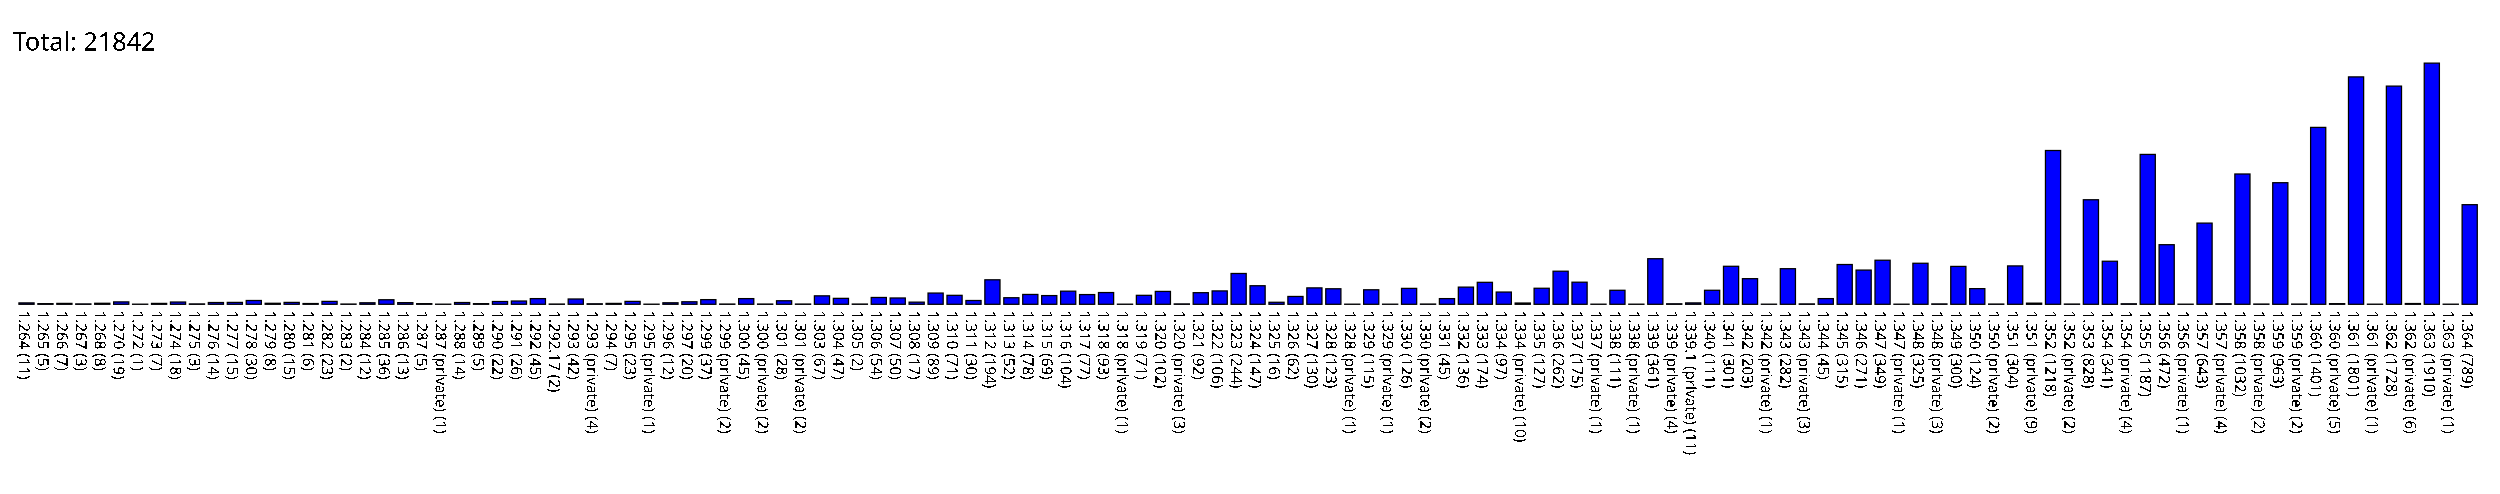
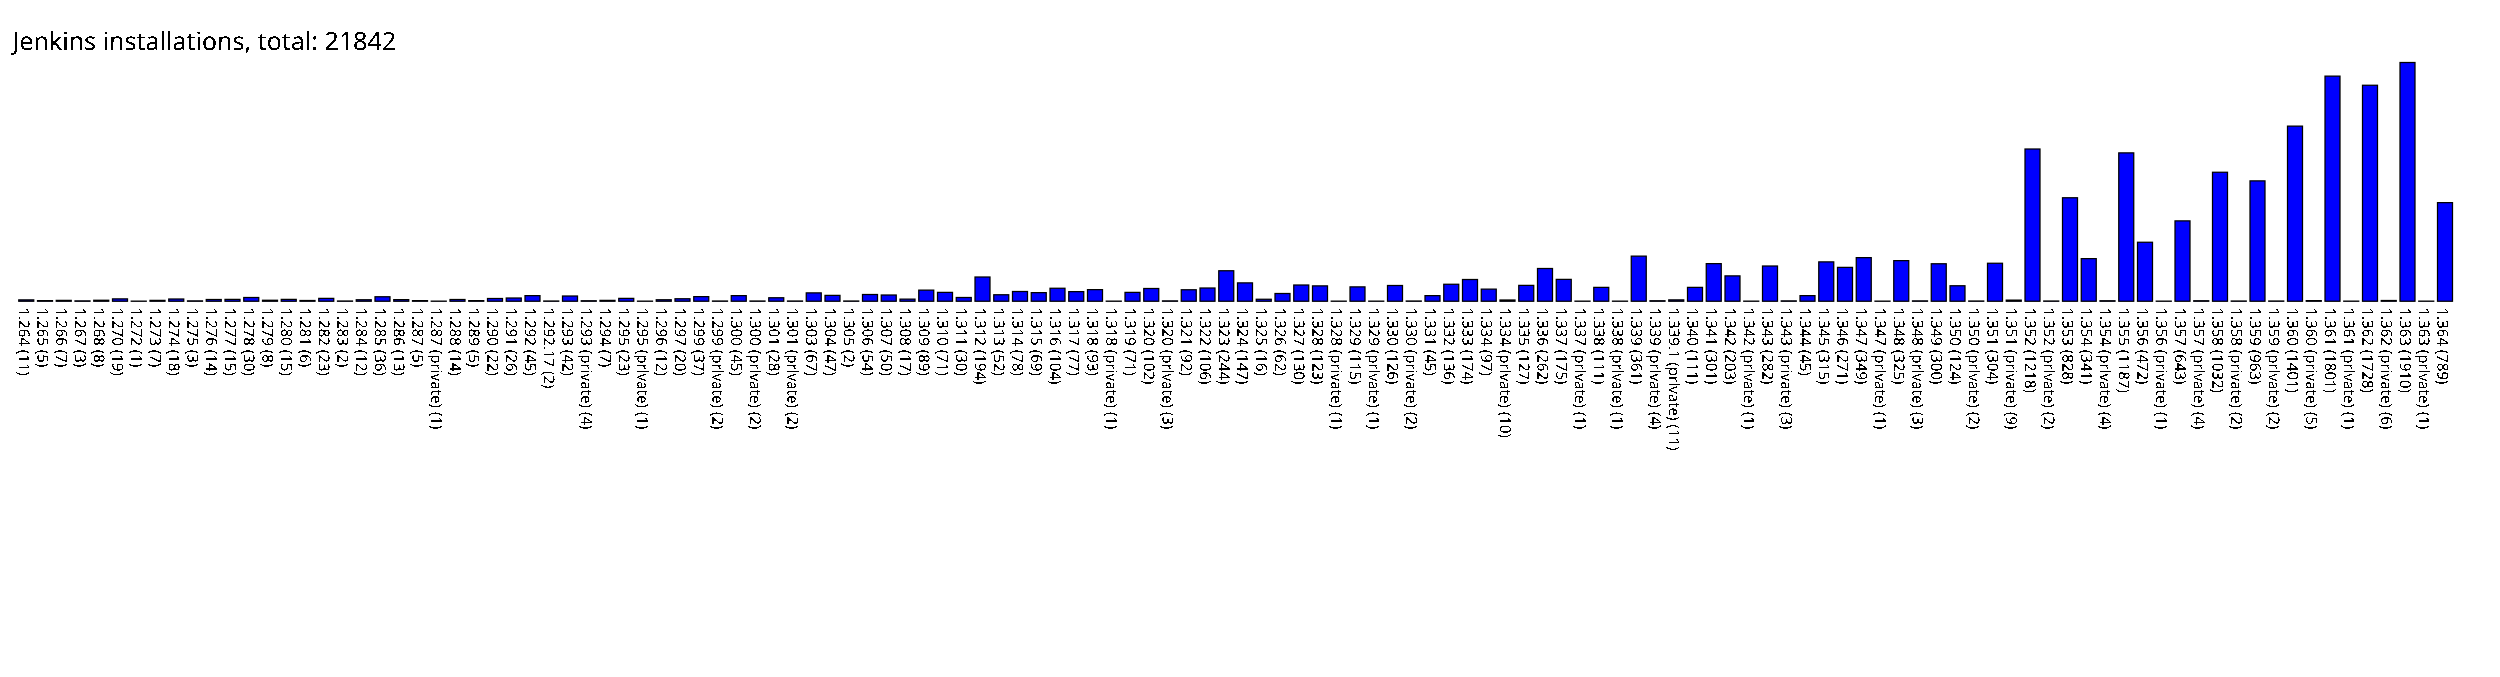
- <svg xmlns="http://www.w3.org/2000/svg" version="1.1" preserveAspectRatio="none" viewBox="0 0 1980 391">
+ <svg xmlns="http://www.w3.org/2000/svg" version="1.1" preserveAspectRatio="none" viewBox="0 0 2000 541">
  <rect fill="blue" height="1.1" stroke="black" width="12" x="15" y="239.9" />
  <text x="15" y="246.0" font-family="Tahoma" font-size="12" transform="rotate(90 15,246.0)" text-rendering="optimizeSpeed" fill="#000000;">1.264 (11)</text>
  <rect fill="blue" height="0.5" stroke="black" width="12" x="30" y="240.5" />
  <text x="30" y="246.0" font-family="Tahoma" font-size="12" transform="rotate(90 30,246.0)" text-rendering="optimizeSpeed" fill="#000000;">1.265 (5)</text>
  <rect fill="blue" height="0.7" stroke="black" width="12" x="45" y="240.3" />
  <text x="45" y="246.0" font-family="Tahoma" font-size="12" transform="rotate(90 45,246.0)" text-rendering="optimizeSpeed" fill="#000000;">1.266 (7)</text>
  <rect fill="blue" height="0.3" stroke="black" width="12" x="60" y="240.7" />
  <text x="60" y="246.0" font-family="Tahoma" font-size="12" transform="rotate(90 60,246.0)" text-rendering="optimizeSpeed" fill="#000000;">1.267 (3)</text>
  <rect fill="blue" height="0.8" stroke="black" width="12" x="75" y="240.2" />
  <text x="75" y="246.0" font-family="Tahoma" font-size="12" transform="rotate(90 75,246.0)" text-rendering="optimizeSpeed" fill="#000000;">1.268 (8)</text>
  <rect fill="blue" height="1.9" stroke="black" width="12" x="90" y="239.1" />
  <text x="90" y="246.0" font-family="Tahoma" font-size="12" transform="rotate(90 90,246.0)" text-rendering="optimizeSpeed" fill="#000000;">1.270 (19)</text>
  <rect fill="blue" height="0.1" stroke="black" width="12" x="105" y="240.9" />
  <text x="105" y="246.0" font-family="Tahoma" font-size="12" transform="rotate(90 105,246.0)" text-rendering="optimizeSpeed" fill="#000000;">1.272 (1)</text>
  <rect fill="blue" height="0.7" stroke="black" width="12" x="120" y="240.3" />
  <text x="120" y="246.0" font-family="Tahoma" font-size="12" transform="rotate(90 120,246.0)" text-rendering="optimizeSpeed" fill="#000000;">1.273 (7)</text>
  <rect fill="blue" height="1.8" stroke="black" width="12" x="135" y="239.2" />
  <text x="135" y="246.0" font-family="Tahoma" font-size="12" transform="rotate(90 135,246.0)" text-rendering="optimizeSpeed" fill="#000000;">1.274 (18)</text>
  <rect fill="blue" height="0.3" stroke="black" width="12" x="150" y="240.7" />
  <text x="150" y="246.0" font-family="Tahoma" font-size="12" transform="rotate(90 150,246.0)" text-rendering="optimizeSpeed" fill="#000000;">1.275 (3)</text>
  <rect fill="blue" height="1.4" stroke="black" width="12" x="165" y="239.6" />
  <text x="165" y="246.0" font-family="Tahoma" font-size="12" transform="rotate(90 165,246.0)" text-rendering="optimizeSpeed" fill="#000000;">1.276 (14)</text>
  <rect fill="blue" height="1.5" stroke="black" width="12" x="180" y="239.5" />
  <text x="180" y="246.0" font-family="Tahoma" font-size="12" transform="rotate(90 180,246.0)" text-rendering="optimizeSpeed" fill="#000000;">1.277 (15)</text>
  <rect fill="blue" height="3" stroke="black" width="12" x="195" y="238" />
  <text x="195" y="246" font-family="Tahoma" font-size="12" transform="rotate(90 195,246)" text-rendering="optimizeSpeed" fill="#000000;">1.278 (30)</text>
  <rect fill="blue" height="0.8" stroke="black" width="12" x="210" y="240.2" />
  <text x="210" y="246.0" font-family="Tahoma" font-size="12" transform="rotate(90 210,246.0)" text-rendering="optimizeSpeed" fill="#000000;">1.279 (8)</text>
  <rect fill="blue" height="1.5" stroke="black" width="12" x="225" y="239.5" />
  <text x="225" y="246.0" font-family="Tahoma" font-size="12" transform="rotate(90 225,246.0)" text-rendering="optimizeSpeed" fill="#000000;">1.280 (15)</text>
  <rect fill="blue" height="0.6" stroke="black" width="12" x="240" y="240.4" />
  <text x="240" y="246.0" font-family="Tahoma" font-size="12" transform="rotate(90 240,246.0)" text-rendering="optimizeSpeed" fill="#000000;">1.281 (6)</text>
  <rect fill="blue" height="2.3" stroke="black" width="12" x="255" y="238.7" />
  <text x="255" y="246.0" font-family="Tahoma" font-size="12" transform="rotate(90 255,246.0)" text-rendering="optimizeSpeed" fill="#000000;">1.282 (23)</text>
  <rect fill="blue" height="0.2" stroke="black" width="12" x="270" y="240.8" />
  <text x="270" y="246.0" font-family="Tahoma" font-size="12" transform="rotate(90 270,246.0)" text-rendering="optimizeSpeed" fill="#000000;">1.283 (2)</text>
  <rect fill="blue" height="1.2" stroke="black" width="12" x="285" y="239.8" />
  <text x="285" y="246.0" font-family="Tahoma" font-size="12" transform="rotate(90 285,246.0)" text-rendering="optimizeSpeed" fill="#000000;">1.284 (12)</text>
  <rect fill="blue" height="3.6" stroke="black" width="12" x="300" y="237.4" />
  <text x="300" y="246.0" font-family="Tahoma" font-size="12" transform="rotate(90 300,246.0)" text-rendering="optimizeSpeed" fill="#000000;">1.285 (36)</text>
  <rect fill="blue" height="1.3" stroke="black" width="12" x="315" y="239.7" />
  <text x="315" y="246.0" font-family="Tahoma" font-size="12" transform="rotate(90 315,246.0)" text-rendering="optimizeSpeed" fill="#000000;">1.286 (13)</text>
  <rect fill="blue" height="0.5" stroke="black" width="12" x="330" y="240.5" />
  <text x="330" y="246.0" font-family="Tahoma" font-size="12" transform="rotate(90 330,246.0)" text-rendering="optimizeSpeed" fill="#000000;">1.287 (5)</text>
  <rect fill="blue" height="0.1" stroke="black" width="12" x="345" y="240.9" />
  <text x="345" y="246.0" font-family="Tahoma" font-size="12" transform="rotate(90 345,246.0)" text-rendering="optimizeSpeed" fill="#000000;">1.287 (private) (1)</text>
  <rect fill="blue" height="1.4" stroke="black" width="12" x="360" y="239.6" />
  <text x="360" y="246.0" font-family="Tahoma" font-size="12" transform="rotate(90 360,246.0)" text-rendering="optimizeSpeed" fill="#000000;">1.288 (14)</text>
  <rect fill="blue" height="0.5" stroke="black" width="12" x="375" y="240.5" />
  <text x="375" y="246.0" font-family="Tahoma" font-size="12" transform="rotate(90 375,246.0)" text-rendering="optimizeSpeed" fill="#000000;">1.289 (5)</text>
  <rect fill="blue" height="2.2" stroke="black" width="12" x="390" y="238.8" />
  <text x="390" y="246.0" font-family="Tahoma" font-size="12" transform="rotate(90 390,246.0)" text-rendering="optimizeSpeed" fill="#000000;">1.290 (22)</text>
  <rect fill="blue" height="2.6" stroke="black" width="12" x="405" y="238.4" />
  <text x="405" y="246.0" font-family="Tahoma" font-size="12" transform="rotate(90 405,246.0)" text-rendering="optimizeSpeed" fill="#000000;">1.291 (26)</text>
  <rect fill="blue" height="4.5" stroke="black" width="12" x="420" y="236.5" />
  <text x="420" y="246.0" font-family="Tahoma" font-size="12" transform="rotate(90 420,246.0)" text-rendering="optimizeSpeed" fill="#000000;">1.292 (45)</text>
  <rect fill="blue" height="0.2" stroke="black" width="12" x="435" y="240.8" />
  <text x="435" y="246.0" font-family="Tahoma" font-size="12" transform="rotate(90 435,246.0)" text-rendering="optimizeSpeed" fill="#000000;">1.292.17 (2)</text>
  <rect fill="blue" height="4.2" stroke="black" width="12" x="450" y="236.8" />
  <text x="450" y="246.0" font-family="Tahoma" font-size="12" transform="rotate(90 450,246.0)" text-rendering="optimizeSpeed" fill="#000000;">1.293 (42)</text>
  <rect fill="blue" height="0.4" stroke="black" width="12" x="465" y="240.6" />
  <text x="465" y="246.0" font-family="Tahoma" font-size="12" transform="rotate(90 465,246.0)" text-rendering="optimizeSpeed" fill="#000000;">1.293 (private) (4)</text>
  <rect fill="blue" height="0.7" stroke="black" width="12" x="480" y="240.3" />
  <text x="480" y="246.0" font-family="Tahoma" font-size="12" transform="rotate(90 480,246.0)" text-rendering="optimizeSpeed" fill="#000000;">1.294 (7)</text>
  <rect fill="blue" height="2.3" stroke="black" width="12" x="495" y="238.7" />
  <text x="495" y="246.0" font-family="Tahoma" font-size="12" transform="rotate(90 495,246.0)" text-rendering="optimizeSpeed" fill="#000000;">1.295 (23)</text>
  <rect fill="blue" height="0.1" stroke="black" width="12" x="510" y="240.9" />
  <text x="510" y="246.0" font-family="Tahoma" font-size="12" transform="rotate(90 510,246.0)" text-rendering="optimizeSpeed" fill="#000000;">1.295 (private) (1)</text>
  <rect fill="blue" height="1.2" stroke="black" width="12" x="525" y="239.8" />
  <text x="525" y="246.0" font-family="Tahoma" font-size="12" transform="rotate(90 525,246.0)" text-rendering="optimizeSpeed" fill="#000000;">1.296 (12)</text>
  <rect fill="blue" height="2" stroke="black" width="12" x="540" y="239" />
  <text x="540" y="246" font-family="Tahoma" font-size="12" transform="rotate(90 540,246)" text-rendering="optimizeSpeed" fill="#000000;">1.297 (20)</text>
  <rect fill="blue" height="3.7" stroke="black" width="12" x="555" y="237.3" />
  <text x="555" y="246.0" font-family="Tahoma" font-size="12" transform="rotate(90 555,246.0)" text-rendering="optimizeSpeed" fill="#000000;">1.299 (37)</text>
  <rect fill="blue" height="0.2" stroke="black" width="12" x="570" y="240.8" />
  <text x="570" y="246.0" font-family="Tahoma" font-size="12" transform="rotate(90 570,246.0)" text-rendering="optimizeSpeed" fill="#000000;">1.299 (private) (2)</text>
  <rect fill="blue" height="4.5" stroke="black" width="12" x="585" y="236.5" />
  <text x="585" y="246.0" font-family="Tahoma" font-size="12" transform="rotate(90 585,246.0)" text-rendering="optimizeSpeed" fill="#000000;">1.300 (45)</text>
  <rect fill="blue" height="0.2" stroke="black" width="12" x="600" y="240.8" />
  <text x="600" y="246.0" font-family="Tahoma" font-size="12" transform="rotate(90 600,246.0)" text-rendering="optimizeSpeed" fill="#000000;">1.300 (private) (2)</text>
  <rect fill="blue" height="2.8" stroke="black" width="12" x="615" y="238.2" />
  <text x="615" y="246.0" font-family="Tahoma" font-size="12" transform="rotate(90 615,246.0)" text-rendering="optimizeSpeed" fill="#000000;">1.301 (28)</text>
  <rect fill="blue" height="0.2" stroke="black" width="12" x="630" y="240.8" />
  <text x="630" y="246.0" font-family="Tahoma" font-size="12" transform="rotate(90 630,246.0)" text-rendering="optimizeSpeed" fill="#000000;">1.301 (private) (2)</text>
  <rect fill="blue" height="6.7" stroke="black" width="12" x="645" y="234.3" />
  <text x="645" y="246.0" font-family="Tahoma" font-size="12" transform="rotate(90 645,246.0)" text-rendering="optimizeSpeed" fill="#000000;">1.303 (67)</text>
  <rect fill="blue" height="4.7" stroke="black" width="12" x="660" y="236.3" />
  <text x="660" y="246.0" font-family="Tahoma" font-size="12" transform="rotate(90 660,246.0)" text-rendering="optimizeSpeed" fill="#000000;">1.304 (47)</text>
  <rect fill="blue" height="0.2" stroke="black" width="12" x="675" y="240.8" />
  <text x="675" y="246.0" font-family="Tahoma" font-size="12" transform="rotate(90 675,246.0)" text-rendering="optimizeSpeed" fill="#000000;">1.305 (2)</text>
  <rect fill="blue" height="5.4" stroke="black" width="12" x="690" y="235.6" />
  <text x="690" y="246.0" font-family="Tahoma" font-size="12" transform="rotate(90 690,246.0)" text-rendering="optimizeSpeed" fill="#000000;">1.306 (54)</text>
  <rect fill="blue" height="5" stroke="black" width="12" x="705" y="236" />
  <text x="705" y="246" font-family="Tahoma" font-size="12" transform="rotate(90 705,246)" text-rendering="optimizeSpeed" fill="#000000;">1.307 (50)</text>
  <rect fill="blue" height="1.7" stroke="black" width="12" x="720" y="239.3" />
  <text x="720" y="246.0" font-family="Tahoma" font-size="12" transform="rotate(90 720,246.0)" text-rendering="optimizeSpeed" fill="#000000;">1.308 (17)</text>
  <rect fill="blue" height="8.9" stroke="black" width="12" x="735" y="232.1" />
  <text x="735" y="246.0" font-family="Tahoma" font-size="12" transform="rotate(90 735,246.0)" text-rendering="optimizeSpeed" fill="#000000;">1.309 (89)</text>
  <rect fill="blue" height="7.1" stroke="black" width="12" x="750" y="233.9" />
  <text x="750" y="246.0" font-family="Tahoma" font-size="12" transform="rotate(90 750,246.0)" text-rendering="optimizeSpeed" fill="#000000;">1.310 (71)</text>
  <rect fill="blue" height="3" stroke="black" width="12" x="765" y="238" />
  <text x="765" y="246" font-family="Tahoma" font-size="12" transform="rotate(90 765,246)" text-rendering="optimizeSpeed" fill="#000000;">1.311 (30)</text>
  <rect fill="blue" height="19.4" stroke="black" width="12" x="780" y="221.6" />
  <text x="780" y="246.0" font-family="Tahoma" font-size="12" transform="rotate(90 780,246.0)" text-rendering="optimizeSpeed" fill="#000000;">1.312 (194)</text>
  <rect fill="blue" height="5.2" stroke="black" width="12" x="795" y="235.8" />
  <text x="795" y="246.0" font-family="Tahoma" font-size="12" transform="rotate(90 795,246.0)" text-rendering="optimizeSpeed" fill="#000000;">1.313 (52)</text>
  <rect fill="blue" height="7.8" stroke="black" width="12" x="810" y="233.2" />
  <text x="810" y="246.0" font-family="Tahoma" font-size="12" transform="rotate(90 810,246.0)" text-rendering="optimizeSpeed" fill="#000000;">1.314 (78)</text>
  <rect fill="blue" height="6.9" stroke="black" width="12" x="825" y="234.1" />
  <text x="825" y="246.0" font-family="Tahoma" font-size="12" transform="rotate(90 825,246.0)" text-rendering="optimizeSpeed" fill="#000000;">1.315 (69)</text>
  <rect fill="blue" height="10.4" stroke="black" width="12" x="840" y="230.6" />
  <text x="840" y="246.0" font-family="Tahoma" font-size="12" transform="rotate(90 840,246.0)" text-rendering="optimizeSpeed" fill="#000000;">1.316 (104)</text>
  <rect fill="blue" height="7.7" stroke="black" width="12" x="855" y="233.3" />
  <text x="855" y="246.0" font-family="Tahoma" font-size="12" transform="rotate(90 855,246.0)" text-rendering="optimizeSpeed" fill="#000000;">1.317 (77)</text>
  <rect fill="blue" height="9.3" stroke="black" width="12" x="870" y="231.7" />
  <text x="870" y="246.0" font-family="Tahoma" font-size="12" transform="rotate(90 870,246.0)" text-rendering="optimizeSpeed" fill="#000000;">1.318 (93)</text>
  <rect fill="blue" height="0.1" stroke="black" width="12" x="885" y="240.9" />
  <text x="885" y="246.0" font-family="Tahoma" font-size="12" transform="rotate(90 885,246.0)" text-rendering="optimizeSpeed" fill="#000000;">1.318 (private) (1)</text>
  <rect fill="blue" height="7.1" stroke="black" width="12" x="900" y="233.9" />
  <text x="900" y="246.0" font-family="Tahoma" font-size="12" transform="rotate(90 900,246.0)" text-rendering="optimizeSpeed" fill="#000000;">1.319 (71)</text>
  <rect fill="blue" height="10.2" stroke="black" width="12" x="915" y="230.8" />
  <text x="915" y="246.0" font-family="Tahoma" font-size="12" transform="rotate(90 915,246.0)" text-rendering="optimizeSpeed" fill="#000000;">1.320 (102)</text>
  <rect fill="blue" height="0.3" stroke="black" width="12" x="930" y="240.7" />
  <text x="930" y="246.0" font-family="Tahoma" font-size="12" transform="rotate(90 930,246.0)" text-rendering="optimizeSpeed" fill="#000000;">1.320 (private) (3)</text>
  <rect fill="blue" height="9.2" stroke="black" width="12" x="945" y="231.8" />
  <text x="945" y="246.0" font-family="Tahoma" font-size="12" transform="rotate(90 945,246.0)" text-rendering="optimizeSpeed" fill="#000000;">1.321 (92)</text>
  <rect fill="blue" height="10.6" stroke="black" width="12" x="960" y="230.4" />
  <text x="960" y="246.0" font-family="Tahoma" font-size="12" transform="rotate(90 960,246.0)" text-rendering="optimizeSpeed" fill="#000000;">1.322 (106)</text>
  <rect fill="blue" height="24.4" stroke="black" width="12" x="975" y="216.6" />
  <text x="975" y="246.0" font-family="Tahoma" font-size="12" transform="rotate(90 975,246.0)" text-rendering="optimizeSpeed" fill="#000000;">1.323 (244)</text>
  <rect fill="blue" height="14.7" stroke="black" width="12" x="990" y="226.3" />
  <text x="990" y="246.0" font-family="Tahoma" font-size="12" transform="rotate(90 990,246.0)" text-rendering="optimizeSpeed" fill="#000000;">1.324 (147)</text>
  <rect fill="blue" height="1.6" stroke="black" width="12" x="1005" y="239.4" />
  <text x="1005" y="246.0" font-family="Tahoma" font-size="12" transform="rotate(90 1005,246.0)" text-rendering="optimizeSpeed" fill="#000000;">1.325 (16)</text>
  <rect fill="blue" height="6.2" stroke="black" width="12" x="1020" y="234.8" />
  <text x="1020" y="246.0" font-family="Tahoma" font-size="12" transform="rotate(90 1020,246.0)" text-rendering="optimizeSpeed" fill="#000000;">1.326 (62)</text>
  <rect fill="blue" height="13" stroke="black" width="12" x="1035" y="228" />
  <text x="1035" y="246" font-family="Tahoma" font-size="12" transform="rotate(90 1035,246)" text-rendering="optimizeSpeed" fill="#000000;">1.327 (130)</text>
  <rect fill="blue" height="12.3" stroke="black" width="12" x="1050" y="228.7" />
  <text x="1050" y="246.0" font-family="Tahoma" font-size="12" transform="rotate(90 1050,246.0)" text-rendering="optimizeSpeed" fill="#000000;">1.328 (123)</text>
  <rect fill="blue" height="0.1" stroke="black" width="12" x="1065" y="240.9" />
  <text x="1065" y="246.0" font-family="Tahoma" font-size="12" transform="rotate(90 1065,246.0)" text-rendering="optimizeSpeed" fill="#000000;">1.328 (private) (1)</text>
  <rect fill="blue" height="11.5" stroke="black" width="12" x="1080" y="229.5" />
  <text x="1080" y="246.0" font-family="Tahoma" font-size="12" transform="rotate(90 1080,246.0)" text-rendering="optimizeSpeed" fill="#000000;">1.329 (115)</text>
  <rect fill="blue" height="0.1" stroke="black" width="12" x="1095" y="240.9" />
  <text x="1095" y="246.0" font-family="Tahoma" font-size="12" transform="rotate(90 1095,246.0)" text-rendering="optimizeSpeed" fill="#000000;">1.329 (private) (1)</text>
  <rect fill="blue" height="12.6" stroke="black" width="12" x="1110" y="228.4" />
  <text x="1110" y="246.0" font-family="Tahoma" font-size="12" transform="rotate(90 1110,246.0)" text-rendering="optimizeSpeed" fill="#000000;">1.330 (126)</text>
  <rect fill="blue" height="0.2" stroke="black" width="12" x="1125" y="240.8" />
  <text x="1125" y="246.0" font-family="Tahoma" font-size="12" transform="rotate(90 1125,246.0)" text-rendering="optimizeSpeed" fill="#000000;">1.330 (private) (2)</text>
  <rect fill="blue" height="4.5" stroke="black" width="12" x="1140" y="236.5" />
  <text x="1140" y="246.0" font-family="Tahoma" font-size="12" transform="rotate(90 1140,246.0)" text-rendering="optimizeSpeed" fill="#000000;">1.331 (45)</text>
  <rect fill="blue" height="13.6" stroke="black" width="12" x="1155" y="227.4" />
  <text x="1155" y="246.0" font-family="Tahoma" font-size="12" transform="rotate(90 1155,246.0)" text-rendering="optimizeSpeed" fill="#000000;">1.332 (136)</text>
  <rect fill="blue" height="17.4" stroke="black" width="12" x="1170" y="223.6" />
  <text x="1170" y="246.0" font-family="Tahoma" font-size="12" transform="rotate(90 1170,246.0)" text-rendering="optimizeSpeed" fill="#000000;">1.333 (174)</text>
  <rect fill="blue" height="9.7" stroke="black" width="12" x="1185" y="231.3" />
  <text x="1185" y="246.0" font-family="Tahoma" font-size="12" transform="rotate(90 1185,246.0)" text-rendering="optimizeSpeed" fill="#000000;">1.334 (97)</text>
  <rect fill="blue" height="1" stroke="black" width="12" x="1200" y="240" />
  <text x="1200" y="246" font-family="Tahoma" font-size="12" transform="rotate(90 1200,246)" text-rendering="optimizeSpeed" fill="#000000;">1.334 (private) (10)</text>
  <rect fill="blue" height="12.7" stroke="black" width="12" x="1215" y="228.3" />
  <text x="1215" y="246.0" font-family="Tahoma" font-size="12" transform="rotate(90 1215,246.0)" text-rendering="optimizeSpeed" fill="#000000;">1.335 (127)</text>
  <rect fill="blue" height="26.2" stroke="black" width="12" x="1230" y="214.8" />
  <text x="1230" y="246.0" font-family="Tahoma" font-size="12" transform="rotate(90 1230,246.0)" text-rendering="optimizeSpeed" fill="#000000;">1.336 (262)</text>
  <rect fill="blue" height="17.5" stroke="black" width="12" x="1245" y="223.5" />
  <text x="1245" y="246.0" font-family="Tahoma" font-size="12" transform="rotate(90 1245,246.0)" text-rendering="optimizeSpeed" fill="#000000;">1.337 (175)</text>
  <rect fill="blue" height="0.1" stroke="black" width="12" x="1260" y="240.9" />
  <text x="1260" y="246.0" font-family="Tahoma" font-size="12" transform="rotate(90 1260,246.0)" text-rendering="optimizeSpeed" fill="#000000;">1.337 (private) (1)</text>
  <rect fill="blue" height="11.1" stroke="black" width="12" x="1275" y="229.9" />
  <text x="1275" y="246.0" font-family="Tahoma" font-size="12" transform="rotate(90 1275,246.0)" text-rendering="optimizeSpeed" fill="#000000;">1.338 (111)</text>
  <rect fill="blue" height="0.1" stroke="black" width="12" x="1290" y="240.9" />
  <text x="1290" y="246.0" font-family="Tahoma" font-size="12" transform="rotate(90 1290,246.0)" text-rendering="optimizeSpeed" fill="#000000;">1.338 (private) (1)</text>
  <rect fill="blue" height="36.1" stroke="black" width="12" x="1305" y="204.9" />
  <text x="1305" y="246.0" font-family="Tahoma" font-size="12" transform="rotate(90 1305,246.0)" text-rendering="optimizeSpeed" fill="#000000;">1.339 (361)</text>
  <rect fill="blue" height="0.4" stroke="black" width="12" x="1320" y="240.6" />
  <text x="1320" y="246.0" font-family="Tahoma" font-size="12" transform="rotate(90 1320,246.0)" text-rendering="optimizeSpeed" fill="#000000;">1.339 (private) (4)</text>
  <rect fill="blue" height="1.1" stroke="black" width="12" x="1335" y="239.9" />
  <text x="1335" y="246.0" font-family="Tahoma" font-size="12" transform="rotate(90 1335,246.0)" text-rendering="optimizeSpeed" fill="#000000;">1.339.1 (private) (11)</text>
  <rect fill="blue" height="11.1" stroke="black" width="12" x="1350" y="229.9" />
  <text x="1350" y="246.0" font-family="Tahoma" font-size="12" transform="rotate(90 1350,246.0)" text-rendering="optimizeSpeed" fill="#000000;">1.340 (111)</text>
  <rect fill="blue" height="30.1" stroke="black" width="12" x="1365" y="210.9" />
  <text x="1365" y="246.0" font-family="Tahoma" font-size="12" transform="rotate(90 1365,246.0)" text-rendering="optimizeSpeed" fill="#000000;">1.341 (301)</text>
  <rect fill="blue" height="20.3" stroke="black" width="12" x="1380" y="220.7" />
  <text x="1380" y="246.0" font-family="Tahoma" font-size="12" transform="rotate(90 1380,246.0)" text-rendering="optimizeSpeed" fill="#000000;">1.342 (203)</text>
  <rect fill="blue" height="0.1" stroke="black" width="12" x="1395" y="240.9" />
  <text x="1395" y="246.0" font-family="Tahoma" font-size="12" transform="rotate(90 1395,246.0)" text-rendering="optimizeSpeed" fill="#000000;">1.342 (private) (1)</text>
  <rect fill="blue" height="28.2" stroke="black" width="12" x="1410" y="212.8" />
  <text x="1410" y="246.0" font-family="Tahoma" font-size="12" transform="rotate(90 1410,246.0)" text-rendering="optimizeSpeed" fill="#000000;">1.343 (282)</text>
  <rect fill="blue" height="0.3" stroke="black" width="12" x="1425" y="240.7" />
  <text x="1425" y="246.0" font-family="Tahoma" font-size="12" transform="rotate(90 1425,246.0)" text-rendering="optimizeSpeed" fill="#000000;">1.343 (private) (3)</text>
  <rect fill="blue" height="4.5" stroke="black" width="12" x="1440" y="236.5" />
  <text x="1440" y="246.0" font-family="Tahoma" font-size="12" transform="rotate(90 1440,246.0)" text-rendering="optimizeSpeed" fill="#000000;">1.344 (45)</text>
  <rect fill="blue" height="31.5" stroke="black" width="12" x="1455" y="209.5" />
  <text x="1455" y="246.0" font-family="Tahoma" font-size="12" transform="rotate(90 1455,246.0)" text-rendering="optimizeSpeed" fill="#000000;">1.345 (315)</text>
  <rect fill="blue" height="27.1" stroke="black" width="12" x="1470" y="213.9" />
  <text x="1470" y="246.0" font-family="Tahoma" font-size="12" transform="rotate(90 1470,246.0)" text-rendering="optimizeSpeed" fill="#000000;">1.346 (271)</text>
  <rect fill="blue" height="34.9" stroke="black" width="12" x="1485" y="206.1" />
  <text x="1485" y="246.0" font-family="Tahoma" font-size="12" transform="rotate(90 1485,246.0)" text-rendering="optimizeSpeed" fill="#000000;">1.347 (349)</text>
  <rect fill="blue" height="0.1" stroke="black" width="12" x="1500" y="240.9" />
  <text x="1500" y="246.0" font-family="Tahoma" font-size="12" transform="rotate(90 1500,246.0)" text-rendering="optimizeSpeed" fill="#000000;">1.347 (private) (1)</text>
  <rect fill="blue" height="32.5" stroke="black" width="12" x="1515" y="208.5" />
  <text x="1515" y="246.0" font-family="Tahoma" font-size="12" transform="rotate(90 1515,246.0)" text-rendering="optimizeSpeed" fill="#000000;">1.348 (325)</text>
  <rect fill="blue" height="0.3" stroke="black" width="12" x="1530" y="240.7" />
  <text x="1530" y="246.0" font-family="Tahoma" font-size="12" transform="rotate(90 1530,246.0)" text-rendering="optimizeSpeed" fill="#000000;">1.348 (private) (3)</text>
  <rect fill="blue" height="30" stroke="black" width="12" x="1545" y="211" />
  <text x="1545" y="246" font-family="Tahoma" font-size="12" transform="rotate(90 1545,246)" text-rendering="optimizeSpeed" fill="#000000;">1.349 (300)</text>
  <rect fill="blue" height="12.4" stroke="black" width="12" x="1560" y="228.6" />
  <text x="1560" y="246.0" font-family="Tahoma" font-size="12" transform="rotate(90 1560,246.0)" text-rendering="optimizeSpeed" fill="#000000;">1.350 (124)</text>
  <rect fill="blue" height="0.2" stroke="black" width="12" x="1575" y="240.8" />
  <text x="1575" y="246.0" font-family="Tahoma" font-size="12" transform="rotate(90 1575,246.0)" text-rendering="optimizeSpeed" fill="#000000;">1.350 (private) (2)</text>
  <rect fill="blue" height="30.4" stroke="black" width="12" x="1590" y="210.6" />
  <text x="1590" y="246.0" font-family="Tahoma" font-size="12" transform="rotate(90 1590,246.0)" text-rendering="optimizeSpeed" fill="#000000;">1.351 (304)</text>
  <rect fill="blue" height="0.9" stroke="black" width="12" x="1605" y="240.1" />
  <text x="1605" y="246.0" font-family="Tahoma" font-size="12" transform="rotate(90 1605,246.0)" text-rendering="optimizeSpeed" fill="#000000;">1.351 (private) (9)</text>
  <rect fill="blue" height="121.8" stroke="black" width="12" x="1620" y="119.2" />
  <text x="1620" y="246.0" font-family="Tahoma" font-size="12" transform="rotate(90 1620,246.0)" text-rendering="optimizeSpeed" fill="#000000;">1.352 (1218)</text>
  <rect fill="blue" height="0.2" stroke="black" width="12" x="1635" y="240.8" />
  <text x="1635" y="246.0" font-family="Tahoma" font-size="12" transform="rotate(90 1635,246.0)" text-rendering="optimizeSpeed" fill="#000000;">1.352 (private) (2)</text>
  <rect fill="blue" height="82.8" stroke="black" width="12" x="1650" y="158.2" />
  <text x="1650" y="246.0" font-family="Tahoma" font-size="12" transform="rotate(90 1650,246.0)" text-rendering="optimizeSpeed" fill="#000000;">1.353 (828)</text>
  <rect fill="blue" height="34.1" stroke="black" width="12" x="1665" y="206.9" />
  <text x="1665" y="246.0" font-family="Tahoma" font-size="12" transform="rotate(90 1665,246.0)" text-rendering="optimizeSpeed" fill="#000000;">1.354 (341)</text>
  <rect fill="blue" height="0.4" stroke="black" width="12" x="1680" y="240.6" />
  <text x="1680" y="246.0" font-family="Tahoma" font-size="12" transform="rotate(90 1680,246.0)" text-rendering="optimizeSpeed" fill="#000000;">1.354 (private) (4)</text>
  <rect fill="blue" height="118.7" stroke="black" width="12" x="1695" y="122.3" />
  <text x="1695" y="246.0" font-family="Tahoma" font-size="12" transform="rotate(90 1695,246.0)" text-rendering="optimizeSpeed" fill="#000000;">1.355 (1187)</text>
  <rect fill="blue" height="47.2" stroke="black" width="12" x="1710" y="193.8" />
  <text x="1710" y="246.0" font-family="Tahoma" font-size="12" transform="rotate(90 1710,246.0)" text-rendering="optimizeSpeed" fill="#000000;">1.356 (472)</text>
  <rect fill="blue" height="0.1" stroke="black" width="12" x="1725" y="240.9" />
  <text x="1725" y="246.0" font-family="Tahoma" font-size="12" transform="rotate(90 1725,246.0)" text-rendering="optimizeSpeed" fill="#000000;">1.356 (private) (1)</text>
  <rect fill="blue" height="64.3" stroke="black" width="12" x="1740" y="176.7" />
  <text x="1740" y="246.0" font-family="Tahoma" font-size="12" transform="rotate(90 1740,246.0)" text-rendering="optimizeSpeed" fill="#000000;">1.357 (643)</text>
  <rect fill="blue" height="0.4" stroke="black" width="12" x="1755" y="240.6" />
  <text x="1755" y="246.0" font-family="Tahoma" font-size="12" transform="rotate(90 1755,246.0)" text-rendering="optimizeSpeed" fill="#000000;">1.357 (private) (4)</text>
  <rect fill="blue" height="103.2" stroke="black" width="12" x="1770" y="137.8" />
  <text x="1770" y="246.0" font-family="Tahoma" font-size="12" transform="rotate(90 1770,246.0)" text-rendering="optimizeSpeed" fill="#000000;">1.358 (1032)</text>
  <rect fill="blue" height="0.2" stroke="black" width="12" x="1785" y="240.8" />
  <text x="1785" y="246.0" font-family="Tahoma" font-size="12" transform="rotate(90 1785,246.0)" text-rendering="optimizeSpeed" fill="#000000;">1.358 (private) (2)</text>
  <rect fill="blue" height="96.3" stroke="black" width="12" x="1800" y="144.7" />
  <text x="1800" y="246.0" font-family="Tahoma" font-size="12" transform="rotate(90 1800,246.0)" text-rendering="optimizeSpeed" fill="#000000;">1.359 (963)</text>
  <rect fill="blue" height="0.2" stroke="black" width="12" x="1815" y="240.8" />
  <text x="1815" y="246.0" font-family="Tahoma" font-size="12" transform="rotate(90 1815,246.0)" text-rendering="optimizeSpeed" fill="#000000;">1.359 (private) (2)</text>
  <rect fill="blue" height="140.1" stroke="black" width="12" x="1830" y="100.9" />
  <text x="1830" y="246.0" font-family="Tahoma" font-size="12" transform="rotate(90 1830,246.0)" text-rendering="optimizeSpeed" fill="#000000;">1.360 (1401)</text>
  <rect fill="blue" height="0.5" stroke="black" width="12" x="1845" y="240.5" />
  <text x="1845" y="246.0" font-family="Tahoma" font-size="12" transform="rotate(90 1845,246.0)" text-rendering="optimizeSpeed" fill="#000000;">1.360 (private) (5)</text>
  <rect fill="blue" height="180.1" stroke="black" width="12" x="1860" y="60.9" />
  <text x="1860" y="246.0" font-family="Tahoma" font-size="12" transform="rotate(90 1860,246.0)" text-rendering="optimizeSpeed" fill="#000000;">1.361 (1801)</text>
  <rect fill="blue" height="0.1" stroke="black" width="12" x="1875" y="240.9" />
  <text x="1875" y="246.0" font-family="Tahoma" font-size="12" transform="rotate(90 1875,246.0)" text-rendering="optimizeSpeed" fill="#000000;">1.361 (private) (1)</text>
  <rect fill="blue" height="172.8" stroke="black" width="12" x="1890" y="68.2" />
  <text x="1890" y="246.0" font-family="Tahoma" font-size="12" transform="rotate(90 1890,246.0)" text-rendering="optimizeSpeed" fill="#000000;">1.362 (1728)</text>
  <rect fill="blue" height="0.6" stroke="black" width="12" x="1905" y="240.4" />
  <text x="1905" y="246.0" font-family="Tahoma" font-size="12" transform="rotate(90 1905,246.0)" text-rendering="optimizeSpeed" fill="#000000;">1.362 (private) (6)</text>
  <rect fill="blue" height="191" stroke="black" width="12" x="1920" y="50" />
  <text x="1920" y="246" font-family="Tahoma" font-size="12" transform="rotate(90 1920,246)" text-rendering="optimizeSpeed" fill="#000000;">1.363 (1910)</text>
  <rect fill="blue" height="0.1" stroke="black" width="12" x="1935" y="240.9" />
  <text x="1935" y="246.0" font-family="Tahoma" font-size="12" transform="rotate(90 1935,246.0)" text-rendering="optimizeSpeed" fill="#000000;">1.363 (private) (1)</text>
  <rect fill="blue" height="78.9" stroke="black" width="12" x="1950" y="162.1" />
  <text x="1950" y="246.0" font-family="Tahoma" font-size="12" transform="rotate(90 1950,246.0)" text-rendering="optimizeSpeed" fill="#000000;">1.364 (789)</text>
-   <text x="10" y="40" font-family="Tahoma" font-size="20" text-rendering="optimizeSpeed" fill="#000000;">Total: 21842</text>
+   <text x="10" y="40" font-family="Tahoma" font-size="20" text-rendering="optimizeSpeed" fill="#000000;">Jenkins installations, total: 21842</text>
</svg>
